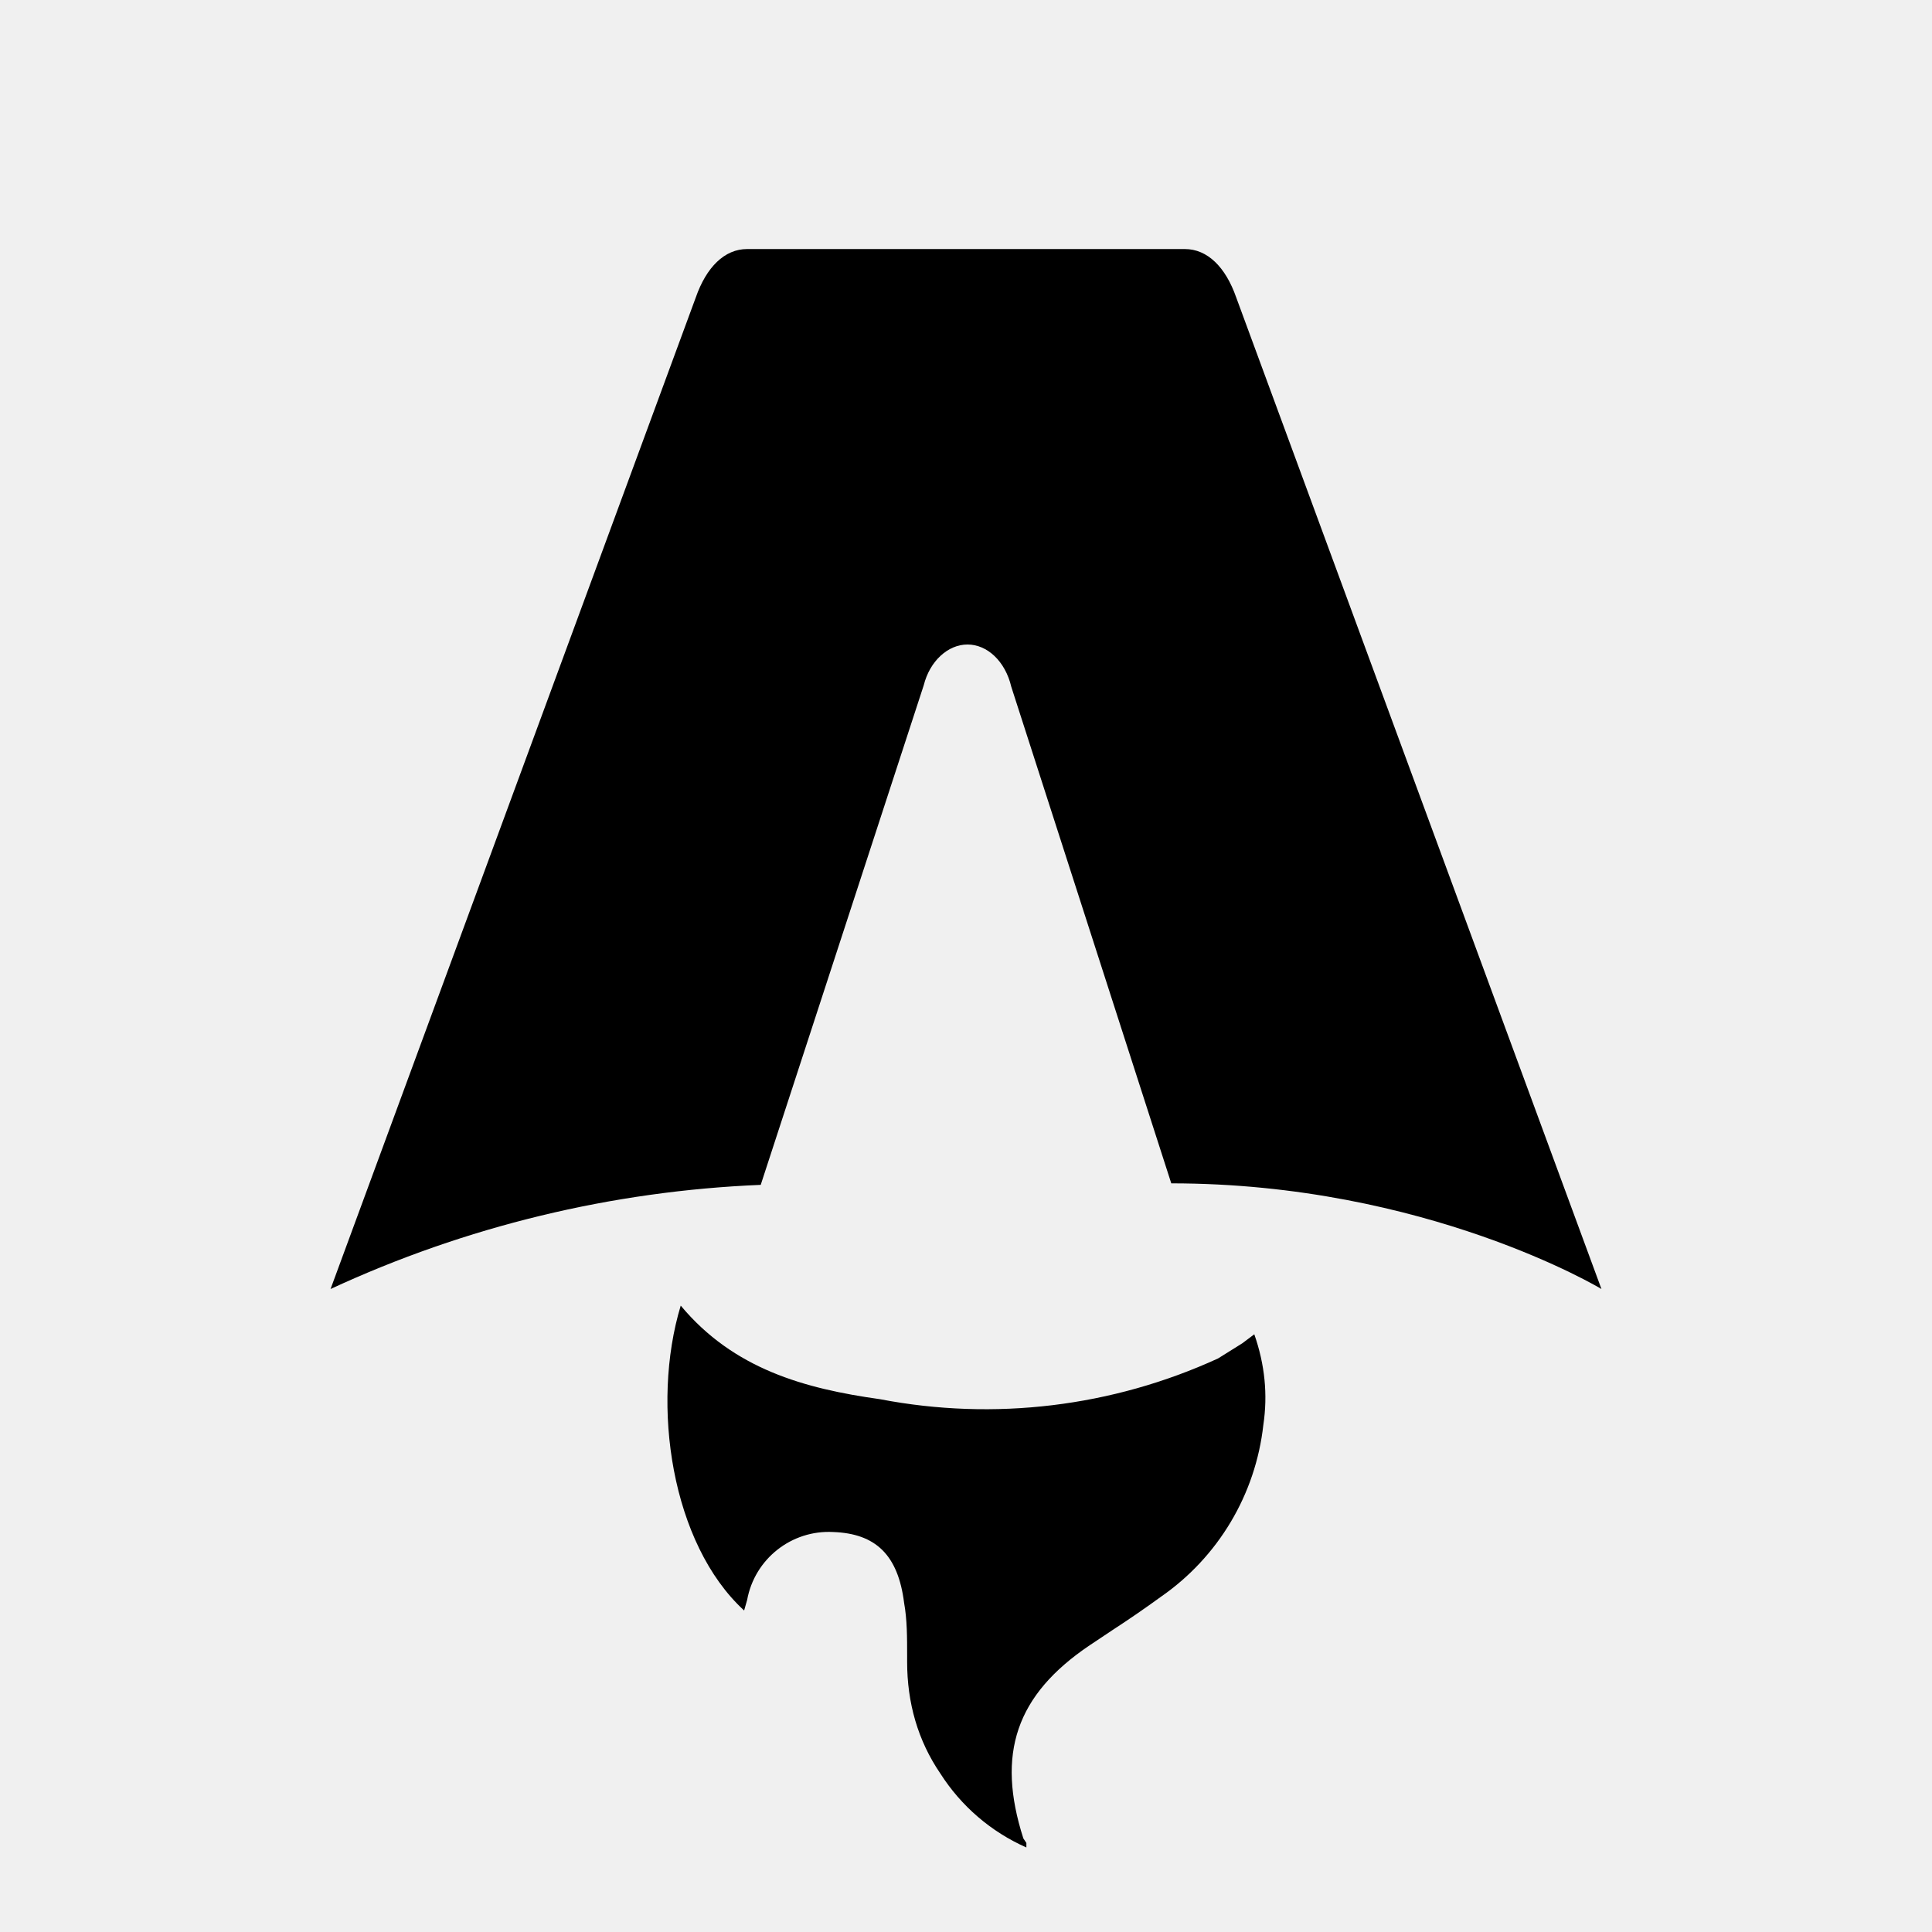
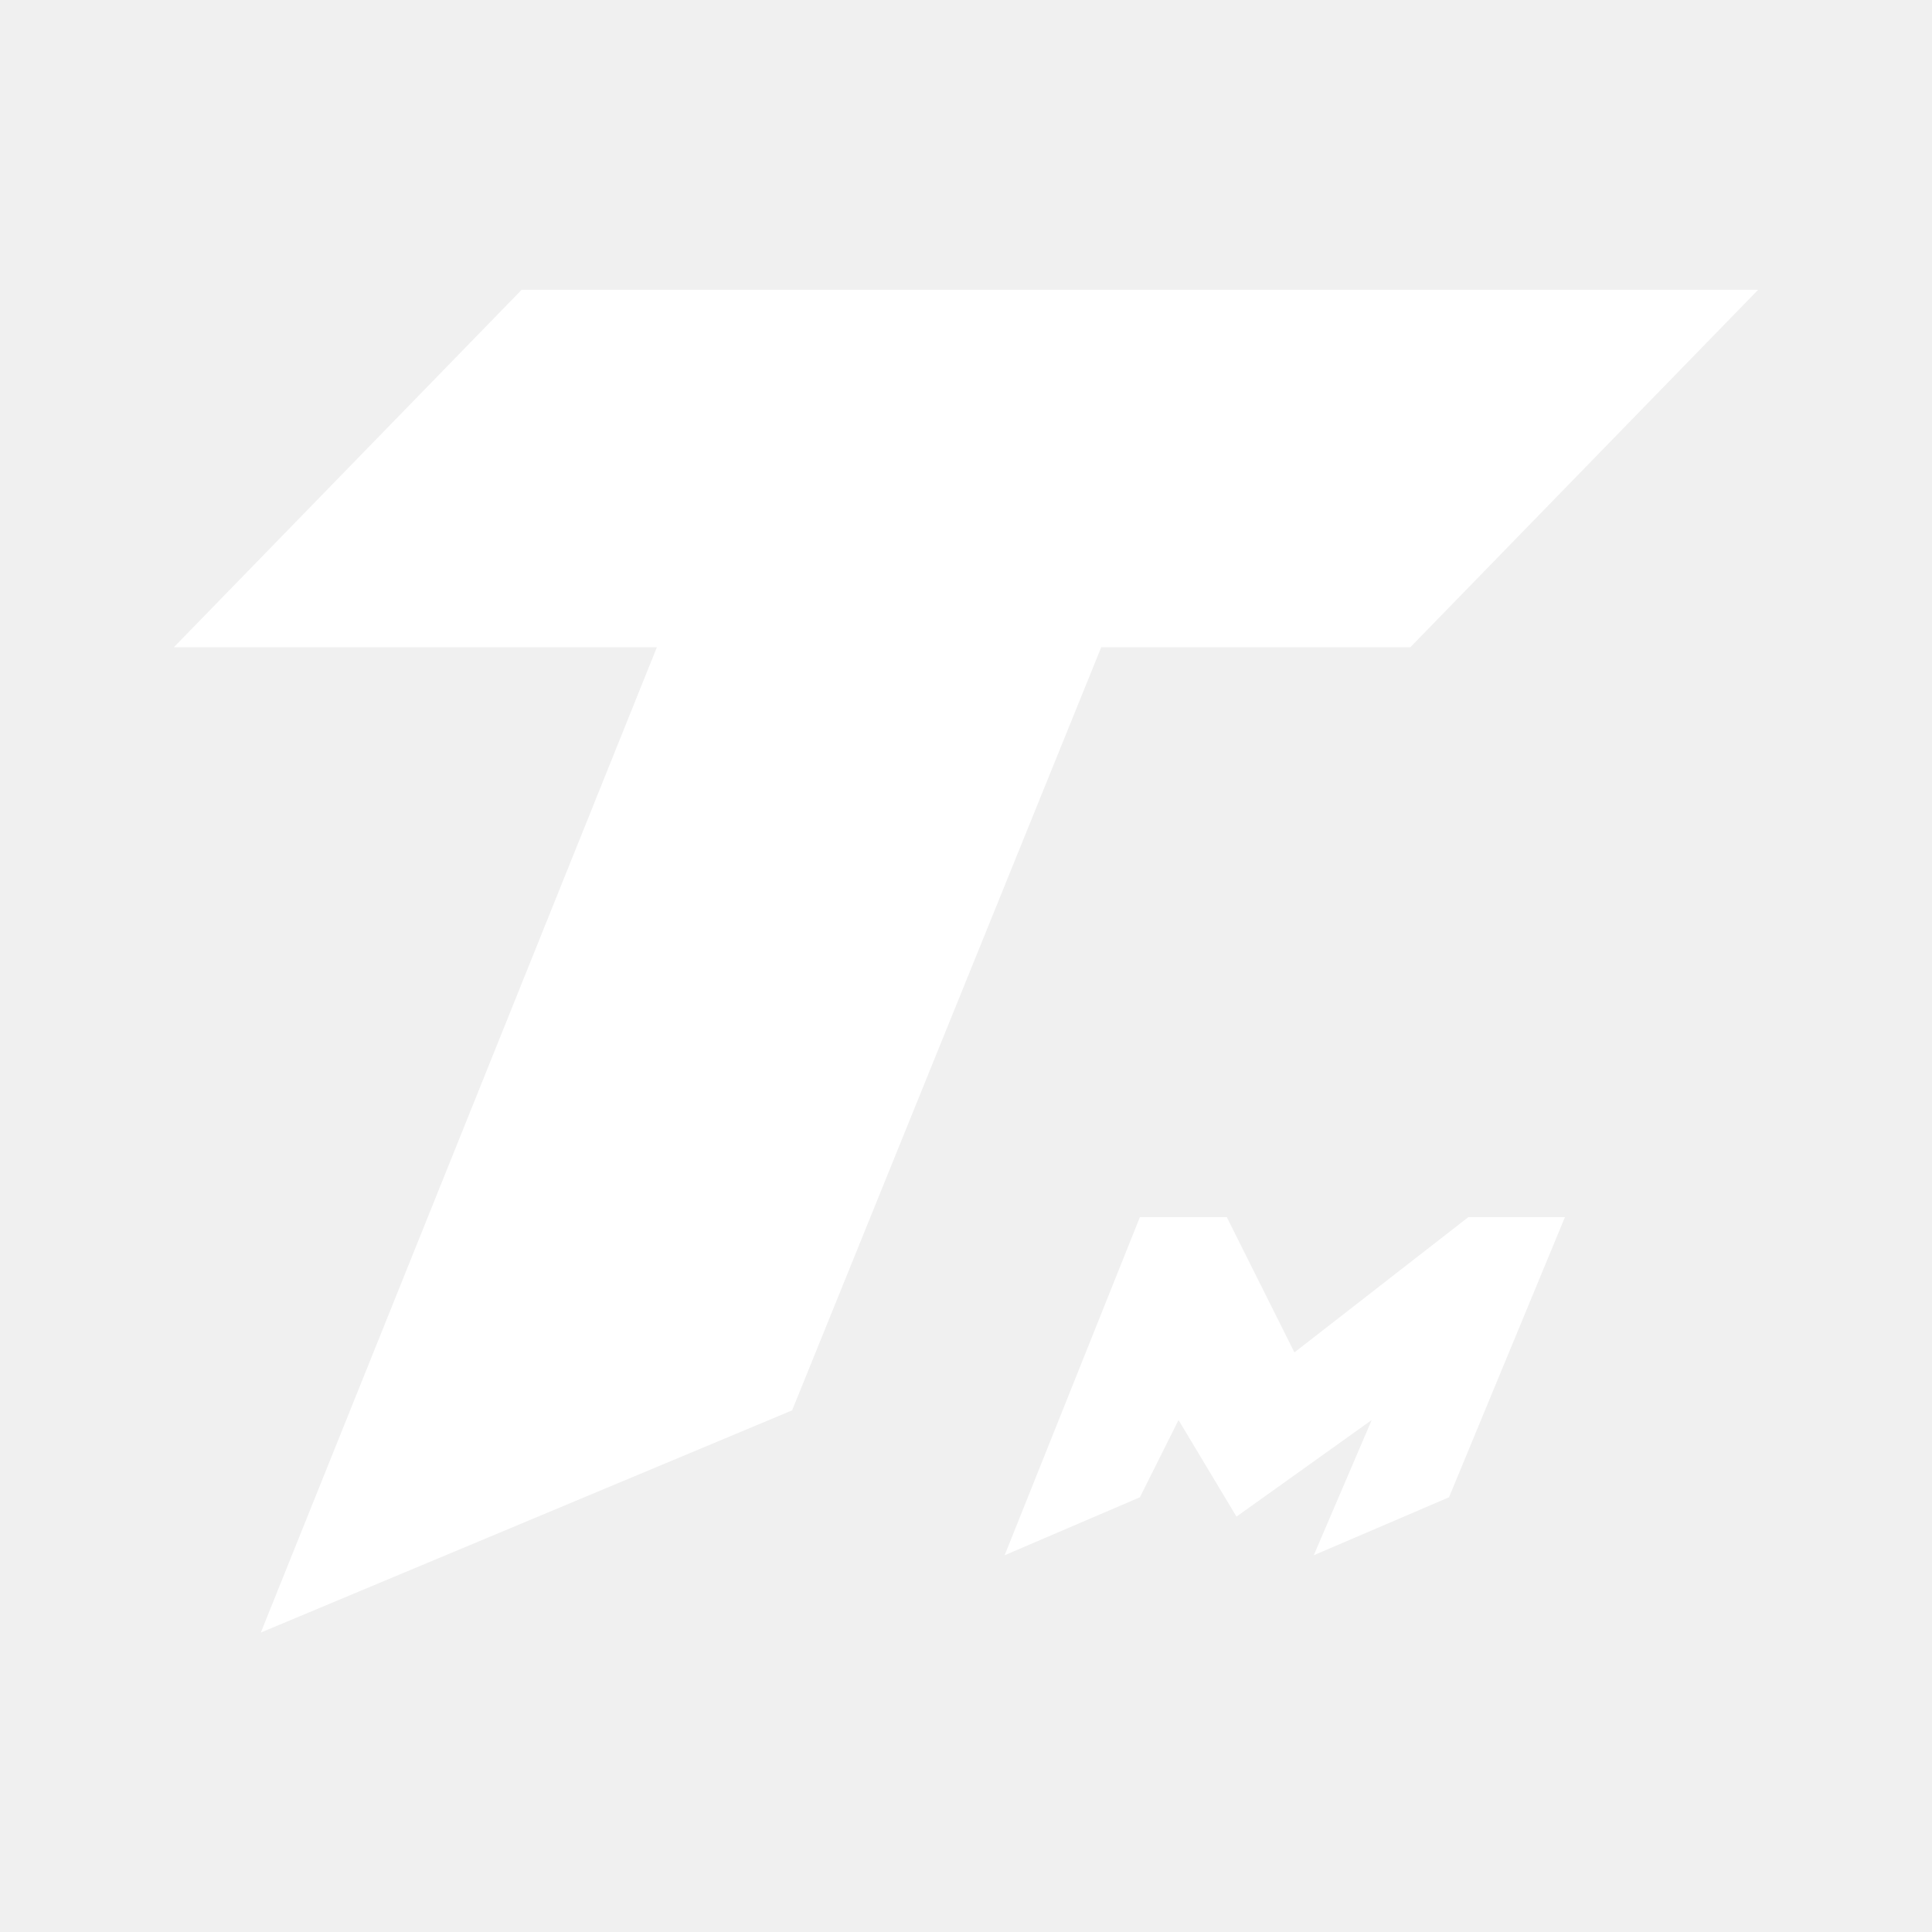
- <svg xmlns="http://www.w3.org/2000/svg" fill="none" viewBox="0 0 128 128">
-   <path d="M50.4 78.5a75.1 75.1 0 0 0-28.5 6.9l24.2-65.7c.7-2 1.9-3.2 3.4-3.2h29c1.5 0 2.7 1.2 3.4 3.2l24.2 65.7s-11.6-7-28.5-7L67 45.5c-.4-1.7-1.6-2.8-2.9-2.8-1.3 0-2.5 1.1-2.9 2.7L50.4 78.5Zm-1.1 28.2Zm-4.2-20.2c-2 6.6-.6 15.8 4.2 20.2a17.5 17.5 0 0 1 .2-.7 5.5 5.5 0 0 1 5.7-4.5c2.8.1 4.3 1.5 4.7 4.7.2 1.1.2 2.3.2 3.5v.4c0 2.7.7 5.2 2.2 7.4a13 13 0 0 0 5.7 4.9v-.3l-.2-.3c-1.8-5.6-.5-9.5 4.4-12.8l1.5-1a73 73 0 0 0 3.2-2.2 16 16 0 0 0 6.8-11.4c.3-2 .1-4-.6-6l-.8.6-1.6 1a37 37 0 0 1-22.4 2.7c-5-.7-9.7-2-13.2-6.2Z" />
-   <style>
-         path { fill: #000; }
-         @media (prefers-color-scheme: dark) {
-             path { fill: #FFF; }
-         }
-     </style>
+ <svg xmlns="http://www.w3.org/2000/svg" width="100" height="100" viewBox="0 0 100 100" fill="none">
+   <path d="M41 73L57 33.5H73L91 15H27L9 33.5H34L13.5 84.5L41 73Z" fill="white" />
+   <path d="M52 80.5L59 77.5L61 73.5L64 78.5L71 73.5L68 80.5L75 77.5L81 63H76L67 70L63.5 63H59L52 80.5Z" fill="white" />
</svg>
